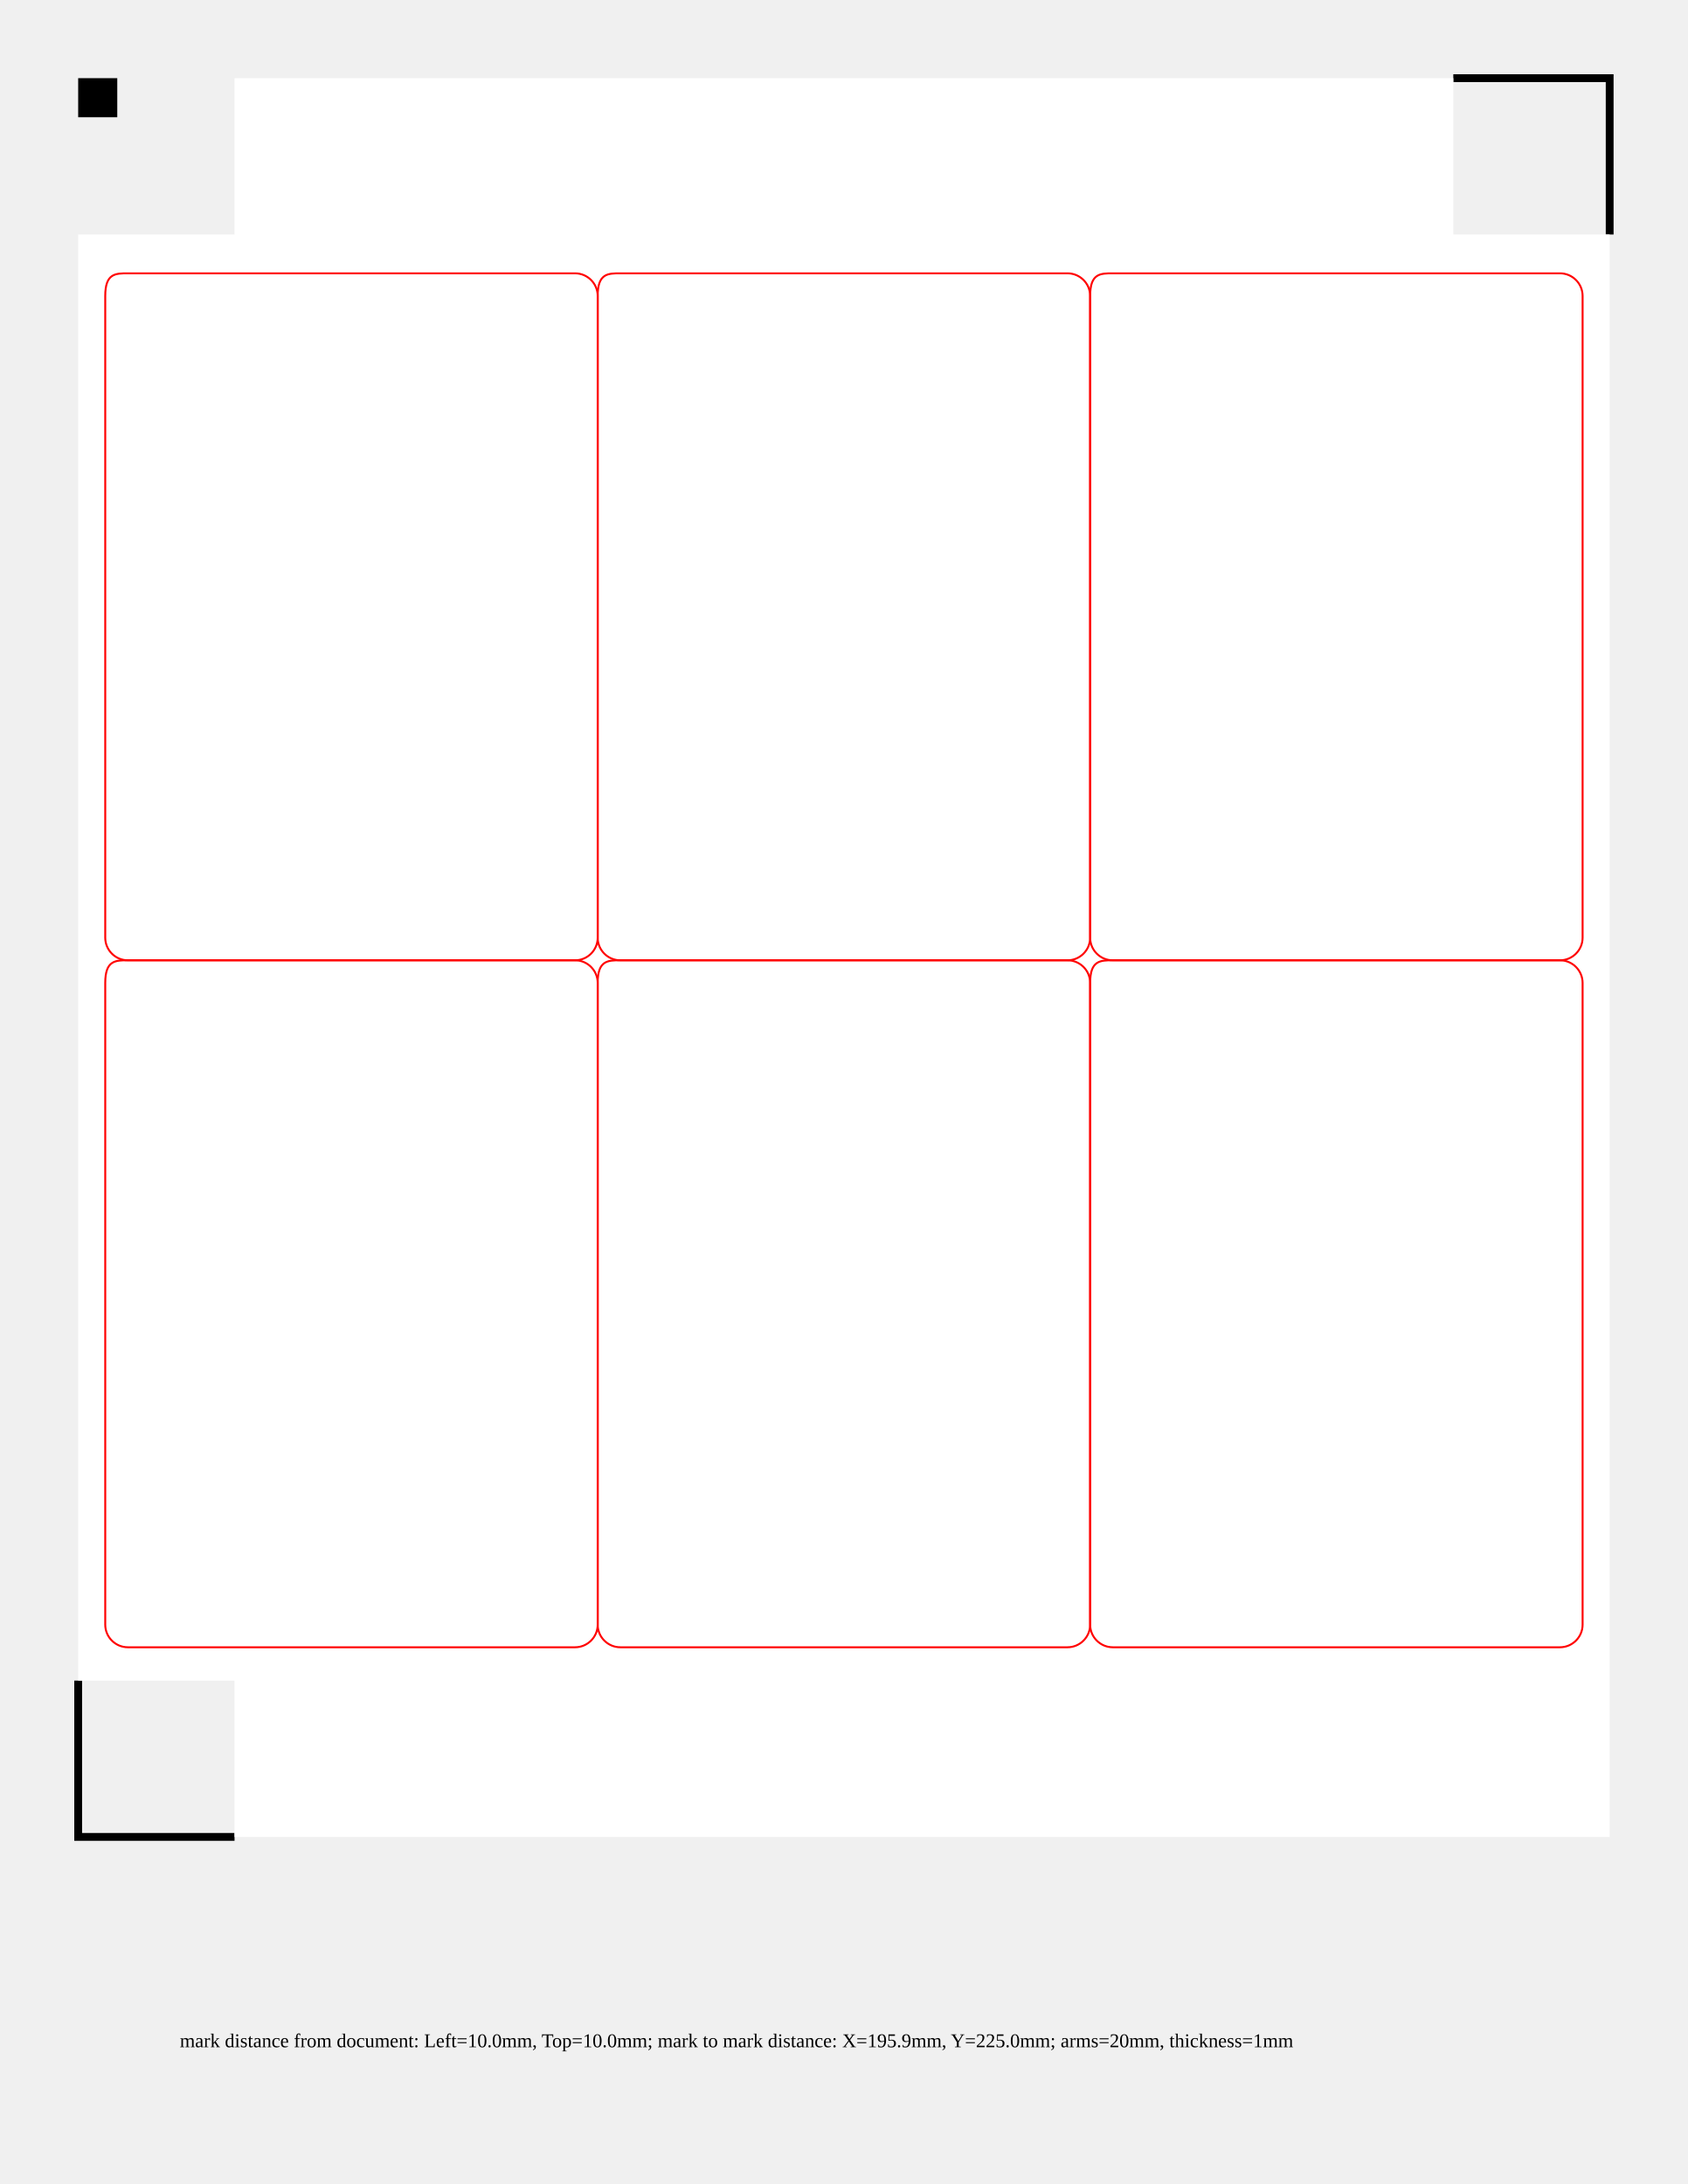
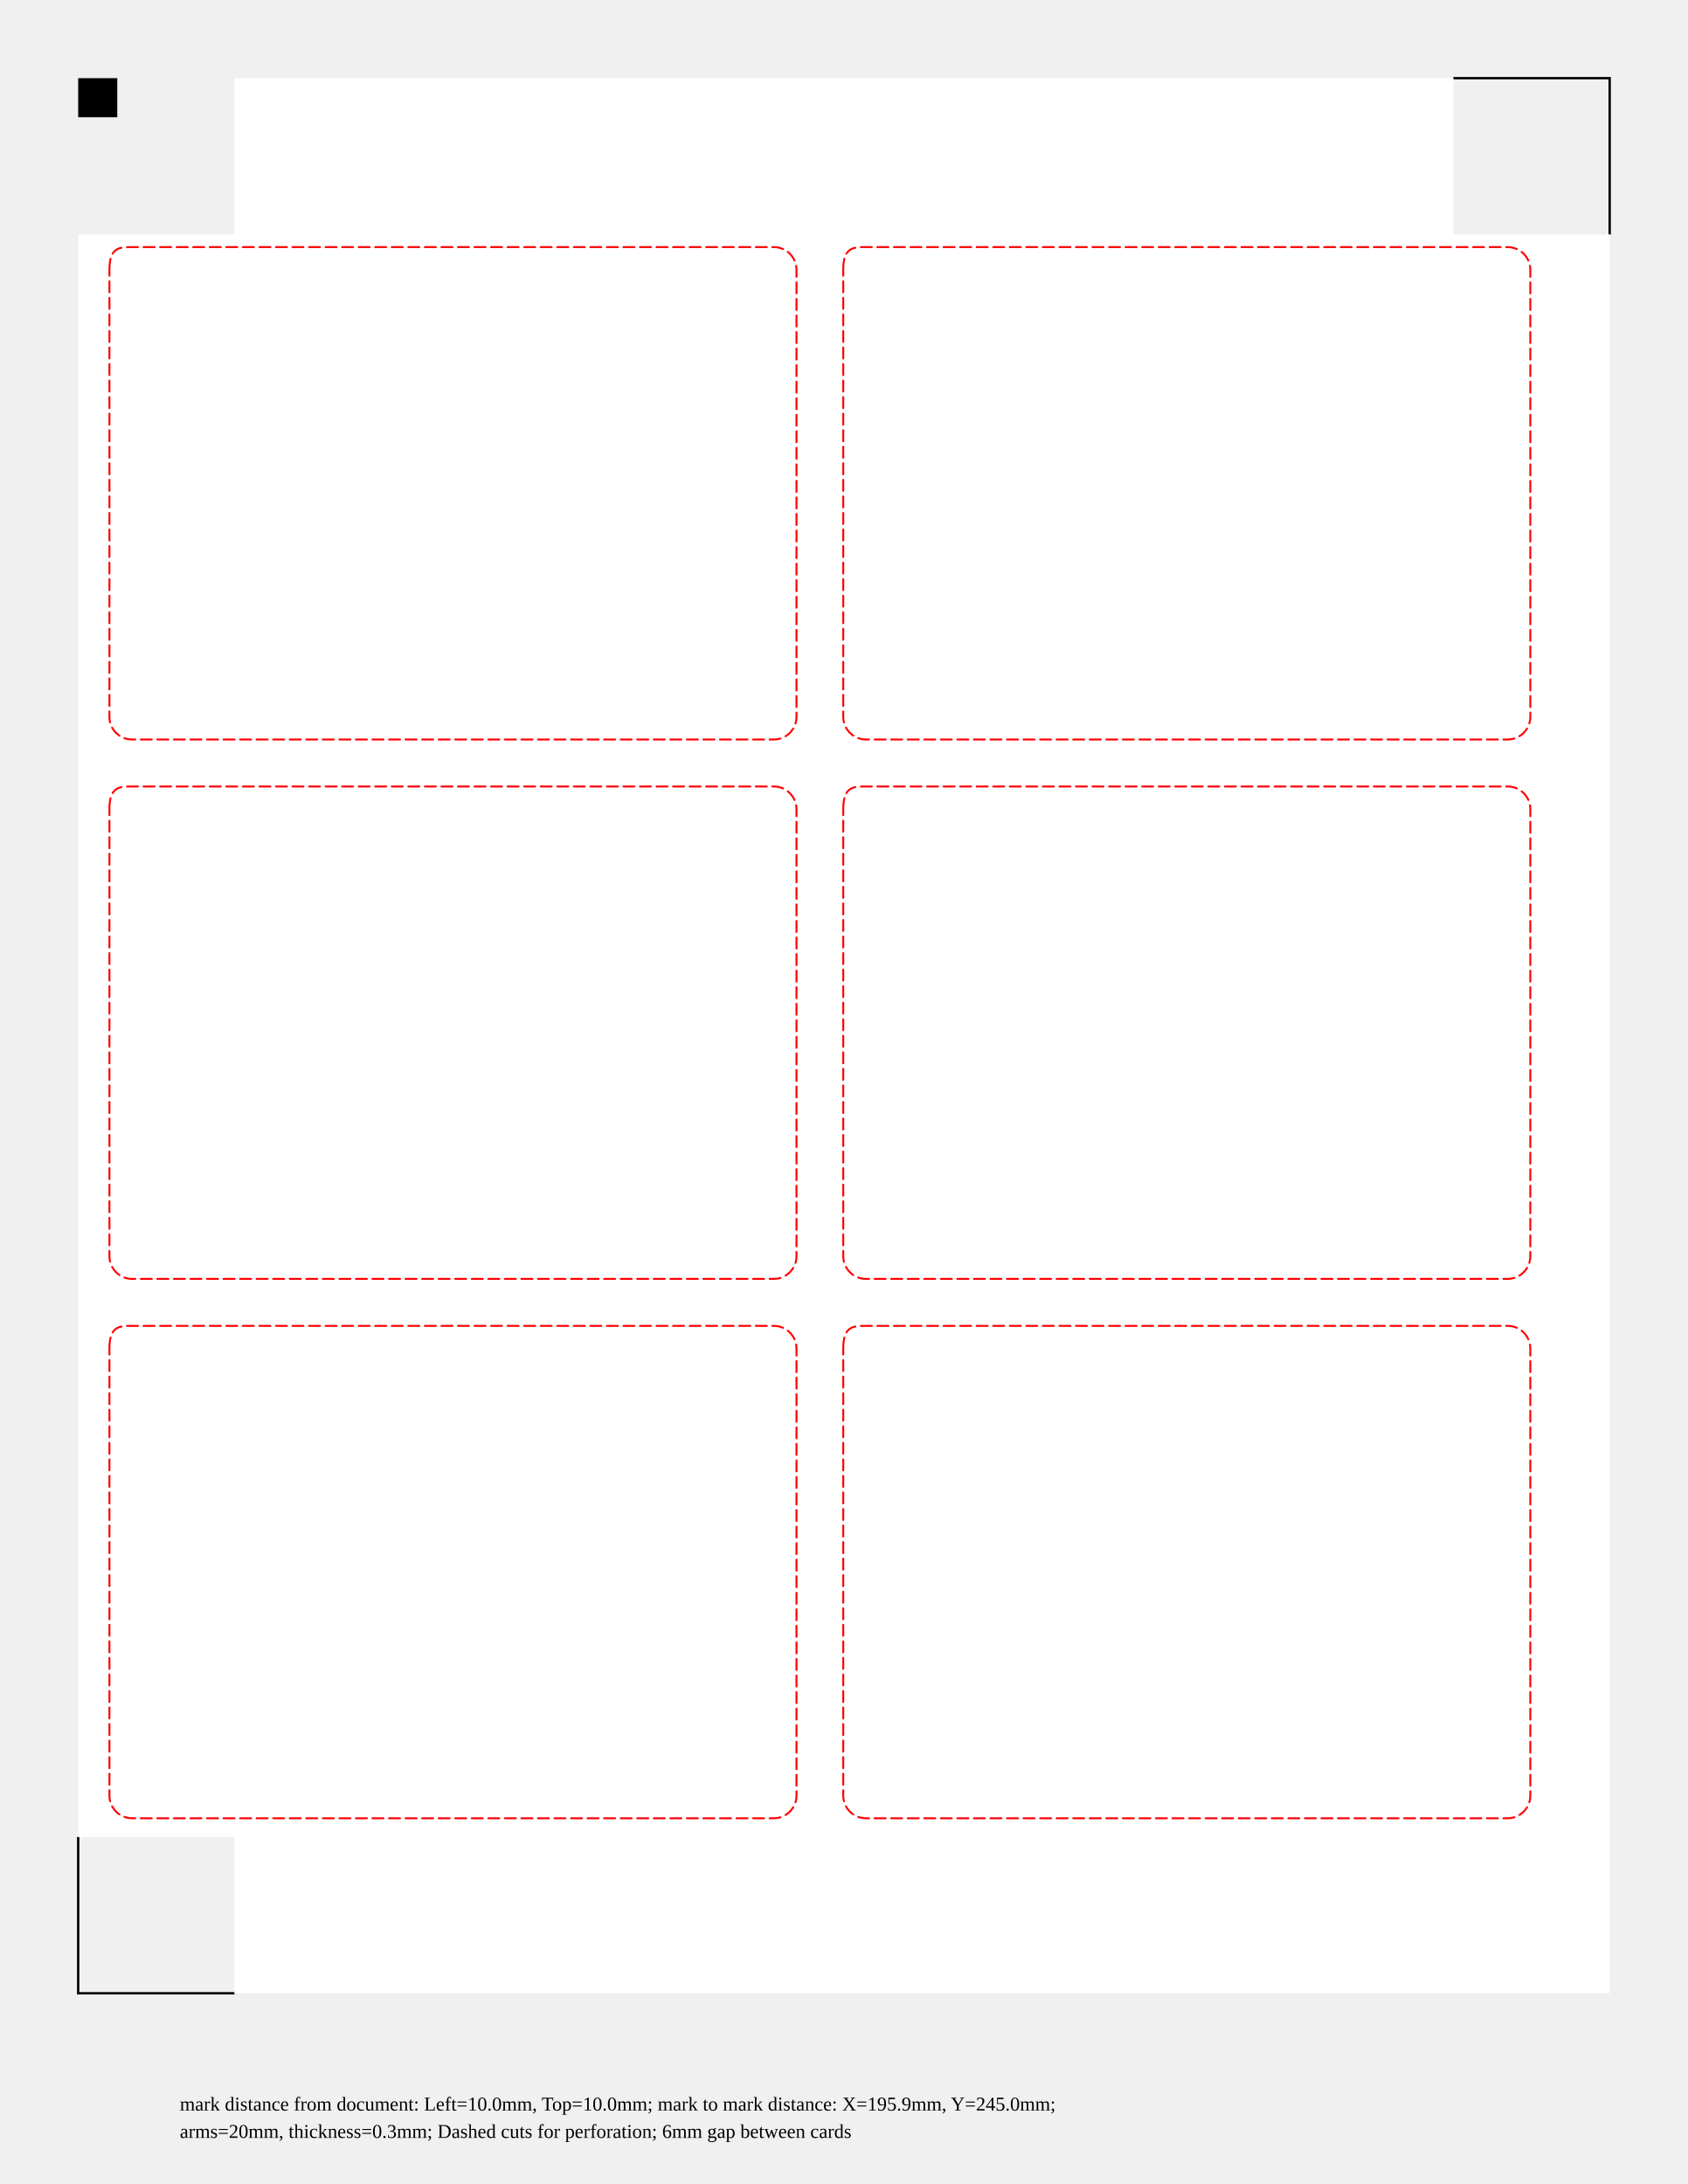
<svg xmlns="http://www.w3.org/2000/svg" width="215.9mm" height="279.4mm" viewBox="0 0 612 792" version="1.1" id="svg1">
  <g id="regmark" transform="scale(2.83465, 2.83465)">
    <rect x="10.0" y="10.0" width="5" height="5" id="regmark-tl" style="fill:black" />
-     <path d="M 185.9 10 L 205.9 10 L 205.9 30" id="regmark-tr" style="fill:none;stroke:black;stroke-width:1.0" />
-     <path d="M 30 235 L 10 235 L 10 215" id="regmark-bl" style="fill:none;stroke:black;stroke-width:1.0" />
-     <path d="M 10 30 L 30 30 L 30 10 L 185.9 10 L 185.9 30 L 205.9 30 L 205.9 235 L 30 235 L 30 215 L 10 215 Z" id="regmark-safe-area" style="fill:white;stroke:none" />
-     <text x="23.0" y="261.9" id="regmark-notes" style="font-size:2.5px;">mark distance from document: Left=10.0mm, Top=10.0mm; mark to mark distance: X=195.9mm, Y=225.0mm; arms=20mm, thickness=1mm</text>
+     <path d="M 185.9 10 L 205.9 10 L 205.9 30" id="regmark-tr" style="fill:none;stroke:black;stroke-width:0.3" />
+     <path d="M 30 255 L 10 255 L 10 235" id="regmark-bl" style="fill:none;stroke:black;stroke-width:0.3" />
+     <path d="M 10 30 L 30 30 L 30 10 L 185.9 10 L 185.9 30 L 205.9 30 L 205.9 255 L 30 255 L 30 235 L 10 235 Z" id="regmark-safe-area" style="fill:white;stroke:none" />
+     <text x="23.0" y="270.0" id="regmark-notes" style="font-size:2.5px;fill:black;">
+       <tspan x="23.0" dy="0">mark distance from document: Left=10.0mm, Top=10.0mm; mark to mark distance: X=195.9mm, Y=245.0mm;</tspan>
+       <tspan x="23.0" dy="3.5">arms=20mm, thickness=0.3mm; Dashed cuts for perforation; 6mm gap between cards</tspan>
+     </text>
  </g>
  <defs id="defs1" />
-   <path id="Path0" stroke-width="0.7" stroke="#ff0000" stroke-opacity="1" fill="none" fill-opacity="0" stroke-linecap="round" stroke-linejoin="round" d="m 38.16,107.32 c 0,-8.2 3.69,-8.2 8.2,-8.2 l 162.16,0 c 4.51,0 8.2,3.69 8.2,8.2 l 0,232.72 c 0,4.51 -3.69,8.2 -8.2,8.2 l -162.16,0 c -4.51,0 -8.2,-3.69 -8.2,-8.2 z" />
-   <path id="Path1" stroke-width="0.7" stroke="#ff0000" stroke-opacity="1" fill="none" fill-opacity="0" stroke-linecap="round" stroke-linejoin="round" d="m 216.72,107.32 c 0,-8.2 3.69,-8.2 8.2,-8.2 l 162.16,0 c 4.51,0 8.2,3.69 8.2,8.2 l 0,232.72 c 0,4.51 -3.69,8.2 -8.2,8.2 l -162.16,0 c -4.51,0 -8.2,-3.69 -8.2,-8.2 z" />
-   <path id="Path2" stroke-width="0.7" stroke="#ff0000" stroke-opacity="1" fill="none" fill-opacity="0" stroke-linecap="round" stroke-linejoin="round" d="m 395.28,107.32 c 0,-8.2 3.69,-8.2 8.2,-8.2 l 162.16,0 c 4.51,0 8.2,3.69 8.2,8.2 l 0,232.72 c 0,4.51 -3.69,8.2 -8.2,8.2 l -162.16,0 c -4.51,0 -8.2,-3.69 -8.2,-8.2 z" />
-   <path id="Path3" stroke-width="0.7" stroke="#ff0000" stroke-opacity="1" fill="none" fill-opacity="0" stroke-linecap="round" stroke-linejoin="round" d="m 38.16,356.44 c 0,-8.2 3.69,-8.2 8.2,-8.2 l 162.16,0 c 4.51,0 8.2,3.69 8.2,8.2 l 0,232.72 c 0,4.51 -3.69,8.2 -8.2,8.2 l -162.16,0 c -4.51,0 -8.2,-3.69 -8.2,-8.2 z" />
-   <path id="Path4" stroke-width="0.7" stroke="#ff0000" stroke-opacity="1" fill="none" fill-opacity="0" stroke-linecap="round" stroke-linejoin="round" d="m 216.72,356.44 c 0,-8.2 3.69,-8.2 8.2,-8.2 l 162.16,0 c 4.51,0 8.2,3.69 8.2,8.2 l 0,232.72 c 0,4.51 -3.69,8.2 -8.2,8.2 l -162.16,0 c -4.51,0 -8.2,-3.69 -8.2,-8.2 z" />
-   <path id="Path5" stroke-width="0.7" stroke="#ff0000" stroke-opacity="1" fill="none" fill-opacity="0" stroke-linecap="round" stroke-linejoin="round" d="m 395.28,356.44 c 0,-8.2 3.69,-8.2 8.2,-8.2 l 162.16,0 c 4.51,0 8.2,3.69 8.2,8.2 l 0,232.72 c 0,4.51 -3.69,8.2 -8.2,8.2 l -162.16,0 c -4.51,0 -8.2,-3.69 -8.2,-8.2 z" />
+   <path id="Path0" stroke-width="0.7" stroke="#ff0000" stroke-opacity="1" stroke-dasharray="4,2" fill="none" fill-opacity="0" stroke-linecap="round" stroke-linejoin="round" d="m 39.68,97.81 c 0,-8.2 3.69,-8.2 8.2,-8.2 l 232.72,0 c 4.51,0 8.2,3.69 8.2,8.2 l 0,162.16 c 0,4.51 -3.69,8.2 -8.2,8.2 l -232.72,0 c -4.51,0 -8.2,-3.69 -8.2,-8.2 z" />
+   <path id="Path1" stroke-width="0.7" stroke="#ff0000" stroke-opacity="1" stroke-dasharray="4,2" fill="none" fill-opacity="0" stroke-linecap="round" stroke-linejoin="round" d="m 305.76,97.81 c 0,-8.2 3.69,-8.2 8.2,-8.2 l 232.72,0 c 4.51,0 8.2,3.69 8.2,8.2 l 0,162.16 c 0,4.51 -3.69,8.2 -8.2,8.2 l -232.72,0 c -4.51,0 -8.2,-3.69 -8.2,-8.2 z" />
+   <path id="Path2" stroke-width="0.7" stroke="#ff0000" stroke-opacity="1" stroke-dasharray="4,2" fill="none" fill-opacity="0" stroke-linecap="round" stroke-linejoin="round" d="m 39.68,293.41 c 0,-8.2 3.69,-8.2 8.2,-8.2 l 232.72,0 c 4.51,0 8.2,3.69 8.2,8.2 l 0,162.16 c 0,4.51 -3.69,8.2 -8.2,8.2 l -232.72,0 c -4.51,0 -8.2,-3.69 -8.2,-8.2 z" />
+   <path id="Path3" stroke-width="0.7" stroke="#ff0000" stroke-opacity="1" stroke-dasharray="4,2" fill="none" fill-opacity="0" stroke-linecap="round" stroke-linejoin="round" d="m 305.76,293.41 c 0,-8.2 3.69,-8.2 8.2,-8.2 l 232.72,0 c 4.51,0 8.2,3.69 8.2,8.2 l 0,162.16 c 0,4.51 -3.69,8.2 -8.2,8.2 l -232.72,0 c -4.51,0 -8.2,-3.69 -8.2,-8.2 z" />
+   <path id="Path4" stroke-width="0.7" stroke="#ff0000" stroke-opacity="1" stroke-dasharray="4,2" fill="none" fill-opacity="0" stroke-linecap="round" stroke-linejoin="round" d="m 39.68,489.01 c 0,-8.2 3.69,-8.2 8.2,-8.2 l 232.72,0 c 4.51,0 8.2,3.69 8.2,8.2 l 0,162.16 c 0,4.51 -3.69,8.2 -8.2,8.2 l -232.72,0 c -4.51,0 -8.2,-3.69 -8.2,-8.2 z" />
+   <path id="Path5" stroke-width="0.7" stroke="#ff0000" stroke-opacity="1" stroke-dasharray="4,2" fill="none" fill-opacity="0" stroke-linecap="round" stroke-linejoin="round" d="m 305.76,489.01 c 0,-8.2 3.69,-8.2 8.2,-8.2 l 232.72,0 c 4.51,0 8.2,3.69 8.2,8.2 l 0,162.16 c 0,4.51 -3.69,8.2 -8.2,8.2 l -232.72,0 c -4.51,0 -8.2,-3.69 -8.2,-8.2 z" />
</svg>
